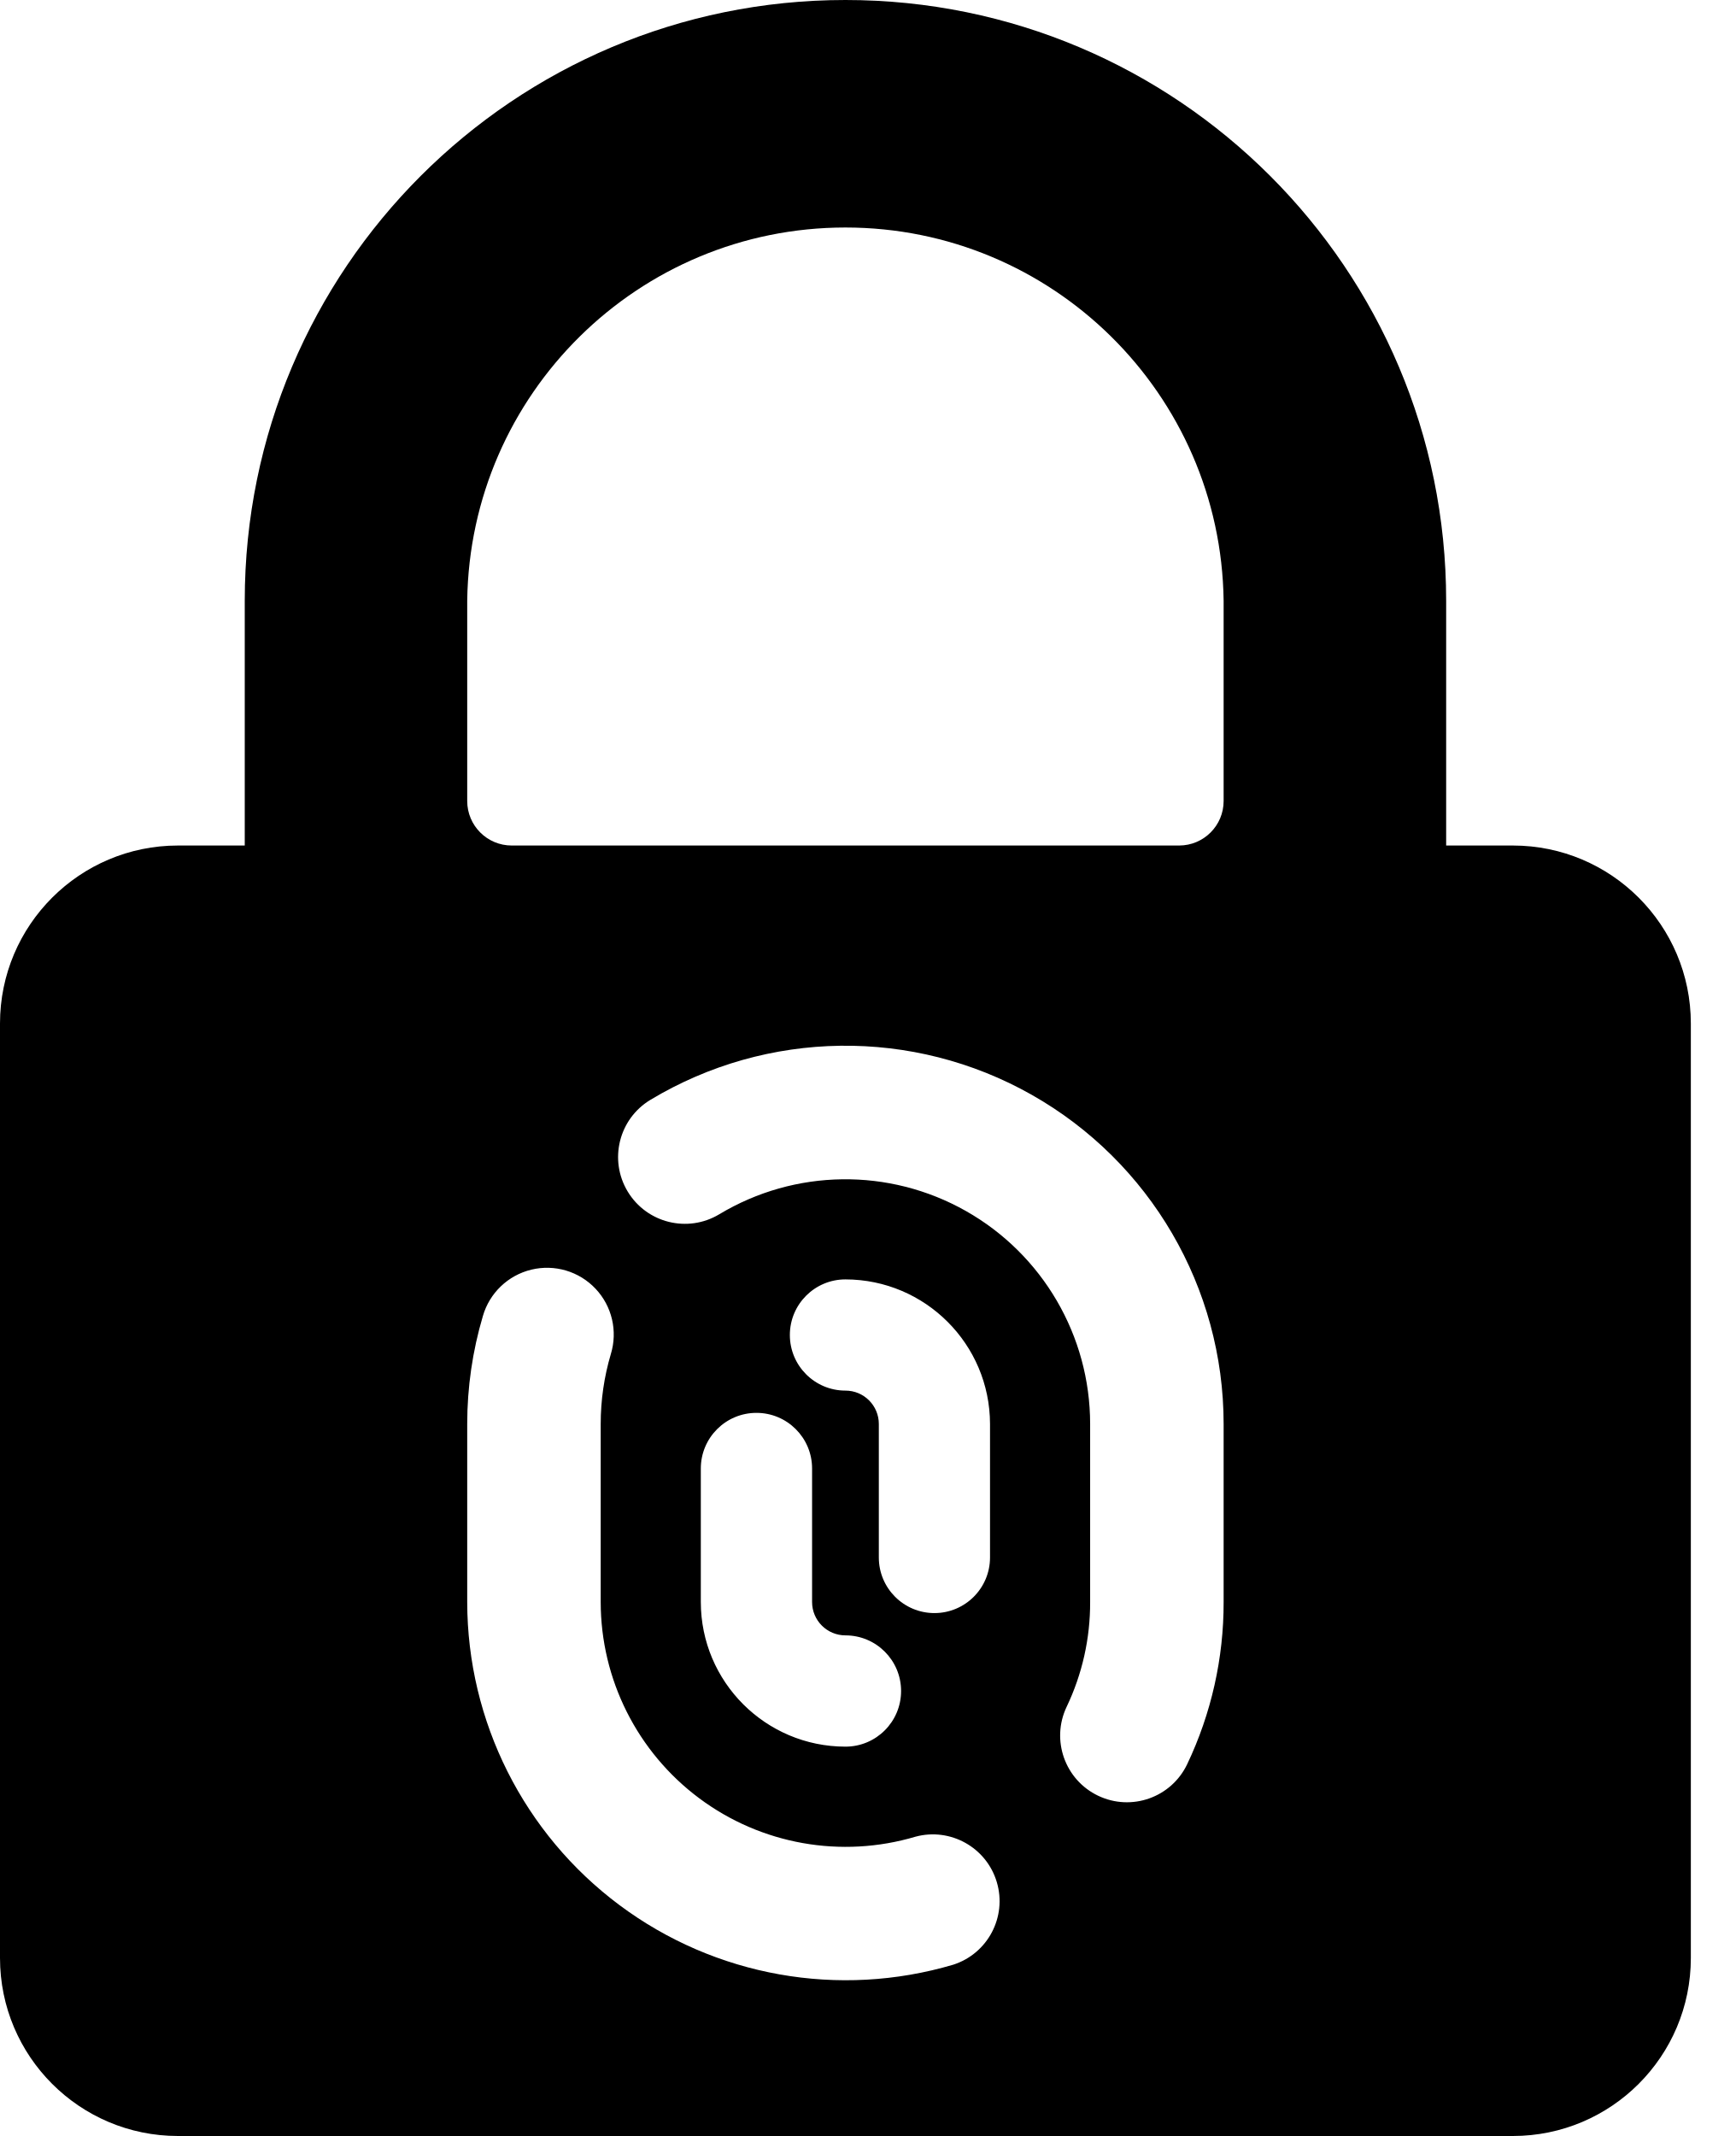
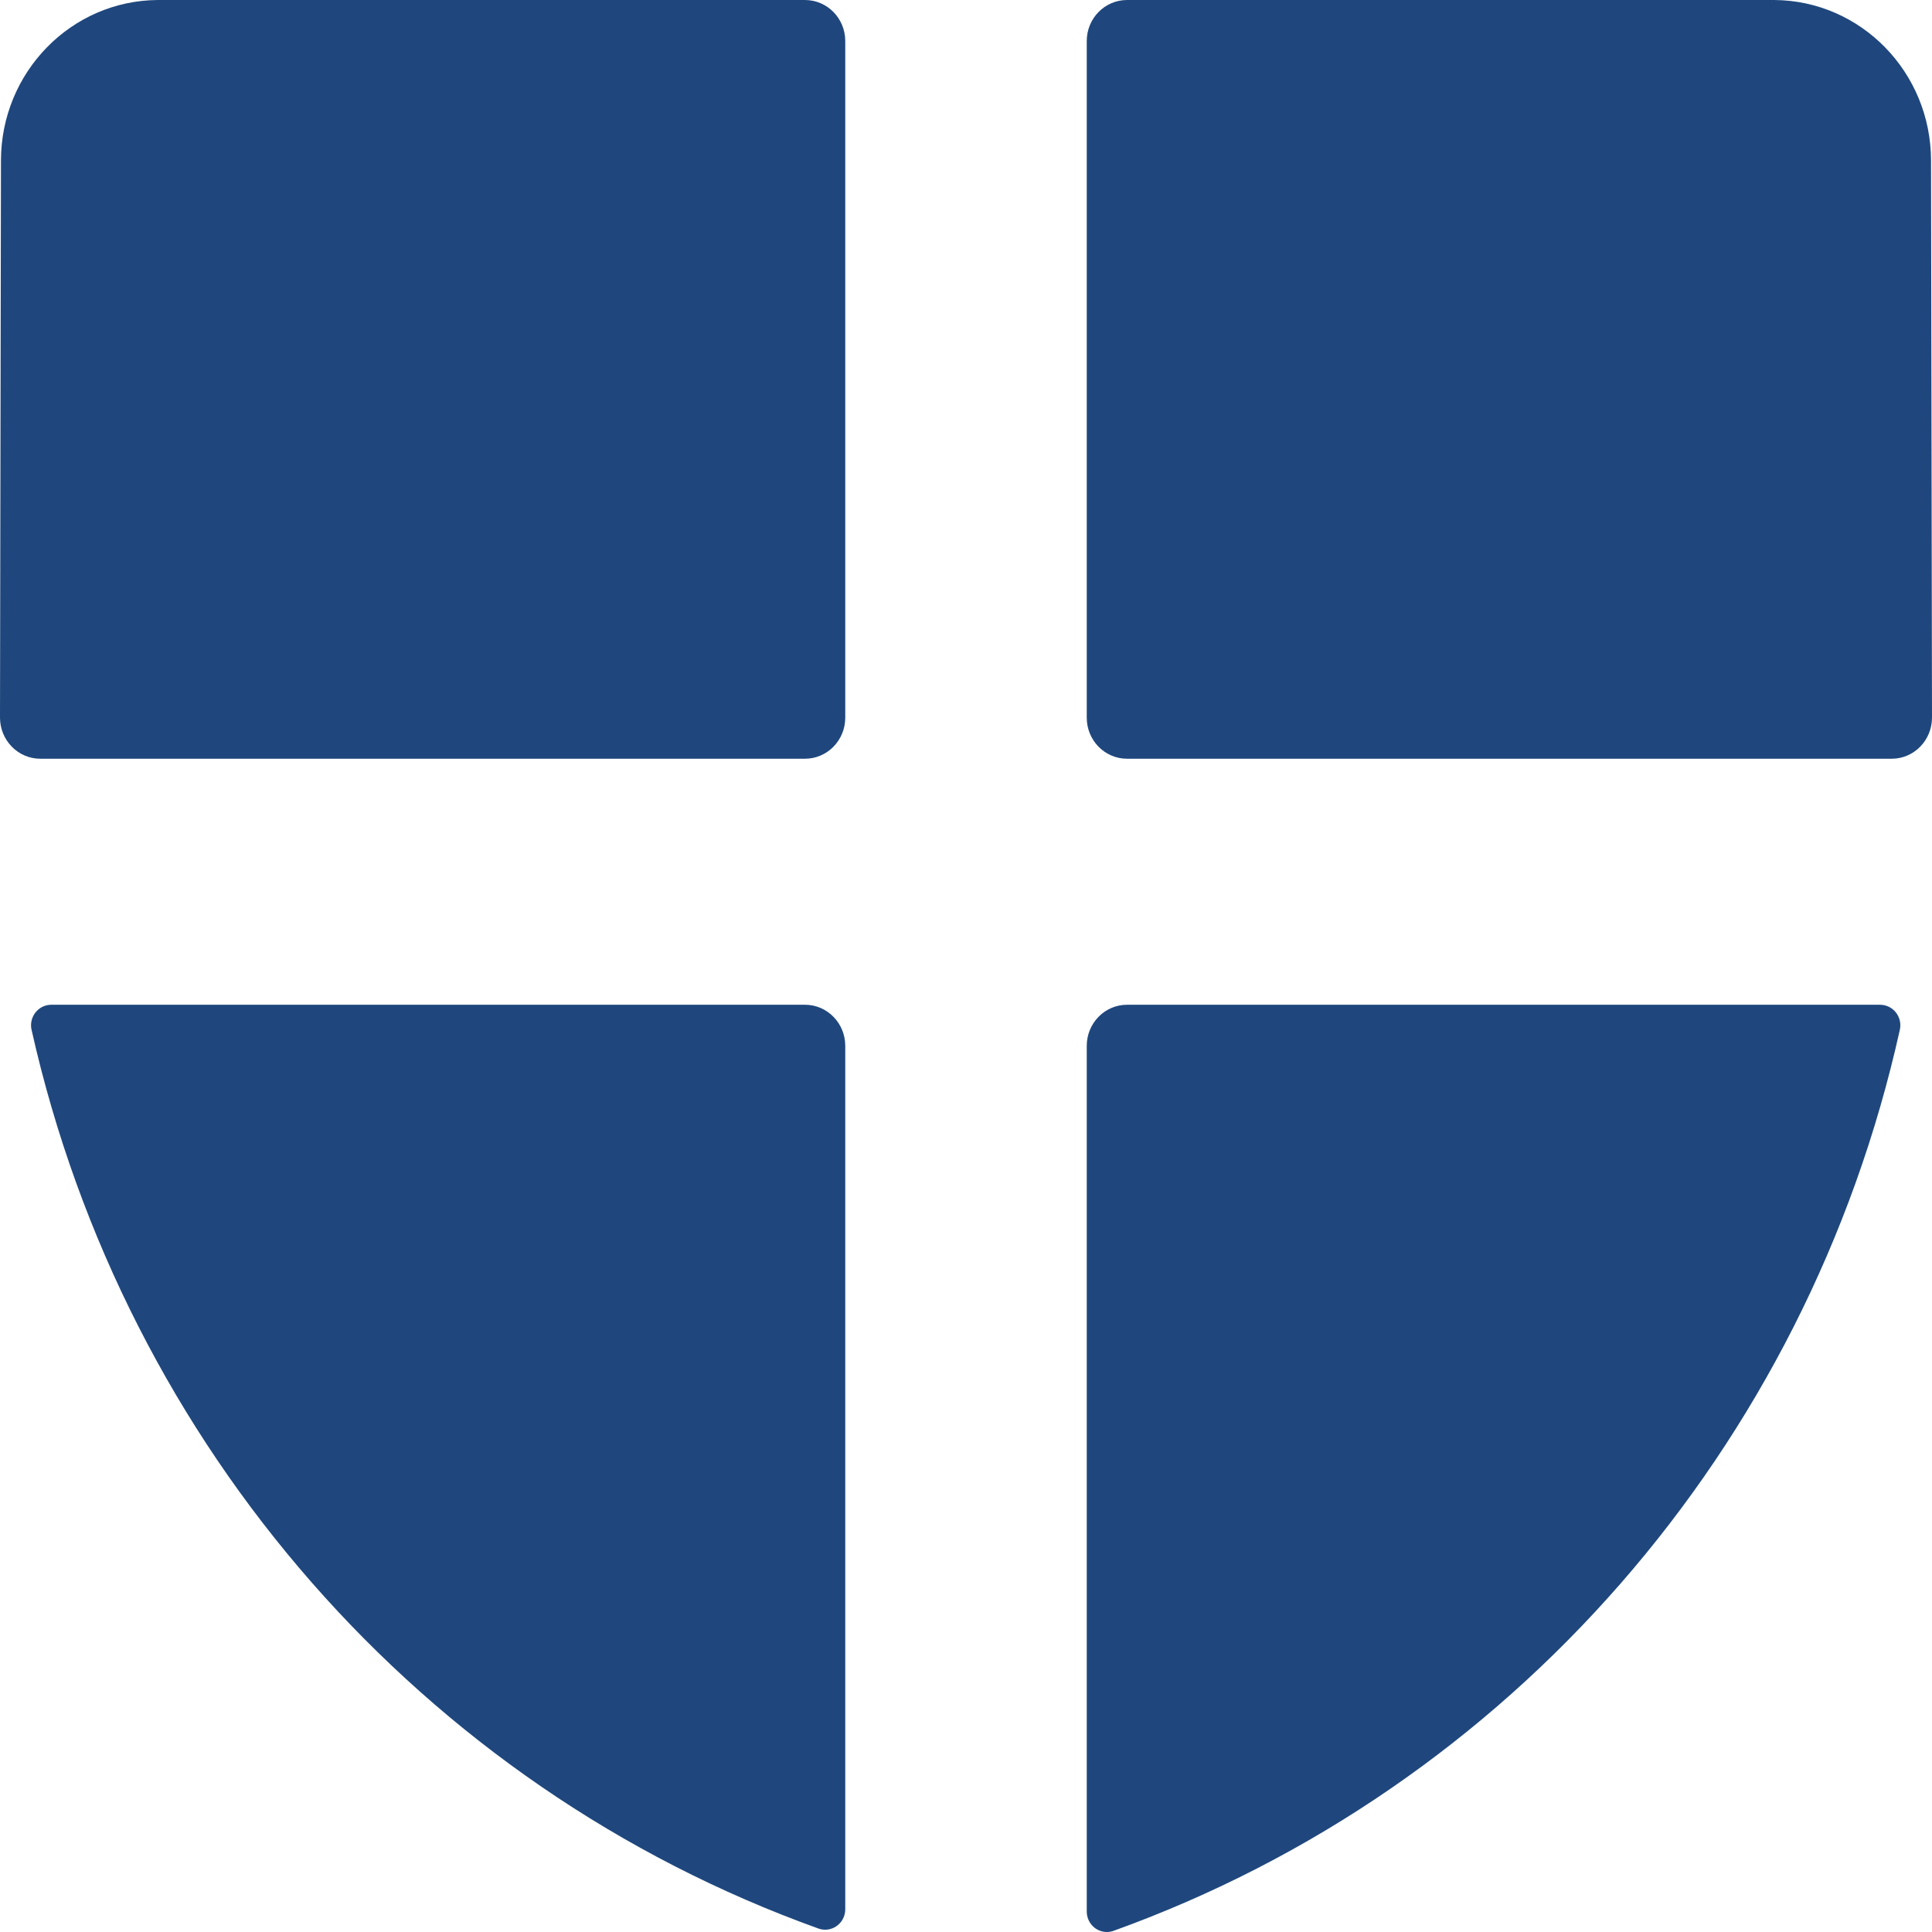
- <svg xmlns="http://www.w3.org/2000/svg" viewBox="0 0 26 32">
-   <path d="M22.667 12.667h-1V9a9 9 0 00-18 0v3.667h-1A2.667 2.667 0 000 15.333v14A2.667 2.667 0 002.667 32h20a2.667 2.667 0 002.666-2.667v-14a2.667 2.667 0 00-2.666-2.666zm-8.383 16.766A5.673 5.673 0 017 24v-2.667c0-.548.079-1.093.235-1.618a1 1 0 111.917.57c-.101.34-.152.693-.152 1.048V24a3.67 3.67 0 004.716 3.516 1 1 0 01.568 1.917zm-1.617-8.6a.833.833 0 110-1.666 2.17 2.17 0 012.166 2.166v2a.833.833 0 11-1.666 0v-2a.5.5 0 00-.5-.5zm-.5 1.167v2a.5.5 0 00.5.5.833.833 0 110 1.667A2.168 2.168 0 0110.5 24v-2a.833.833 0 111.667 0zm6.166 2a5.624 5.624 0 01-.546 2.43 1 1 0 11-1.806-.86c.234-.49.354-1.027.352-1.57v-2.667a3.667 3.667 0 00-5.556-3.142 1 1 0 01-1.032-1.714 5.667 5.667 0 018.588 4.856V24zm0-12a.667.667 0 01-.666.667h-10A.667.667 0 017 12V9a5.667 5.667 0 0111.333 0v3z" fill-rule="evenodd" />
+ <svg xmlns="http://www.w3.org/2000/svg" width="32" height="32" viewBox="0 0 32 32" fill="none">
+   <path fill-rule="evenodd" clip-rule="evenodd" d="M2.612 0H13.333C13.701 0 14 0.304 14 0.679V11.887C14 12.263 13.701 12.567 13.333 12.567H0.667C0.49 12.567 0.32 12.495 0.195 12.367C0.07 12.239 -0 12.066 1.06712e-06 11.886L0.016 2.66C0.017 1.197 1.177 0.01 2.612 0ZM0.847 16.642H13.334C13.702 16.642 14 16.947 14 17.322V31.622C14 31.659 13.994 31.696 13.983 31.731C13.924 31.909 13.735 32.004 13.56 31.944C6.996 29.589 2.075 23.97 0.523 17.058C0.517 17.034 0.514 17.008 0.514 16.983C0.514 16.796 0.663 16.643 0.847 16.642ZM31.141 16.642L18.667 16.642C18.299 16.642 18 16.947 18 17.322V31.66C18 31.848 18.149 32 18.333 32C18.369 32 18.406 31.994 18.44 31.982C25.01 29.618 29.929 23.983 31.467 17.058C31.508 16.875 31.396 16.693 31.216 16.651C31.192 16.645 31.167 16.642 31.141 16.642ZM29.388 0C30.823 0.01 31.983 1.197 31.984 2.66L32 11.886C32 12.066 31.93 12.239 31.805 12.367C31.68 12.495 31.511 12.567 31.333 12.567H18.667C18.299 12.567 18 12.263 18 11.887V0.679C18 0.304 18.299 0 18.667 0H29.388Z" fill="#1F477D" />
</svg>
